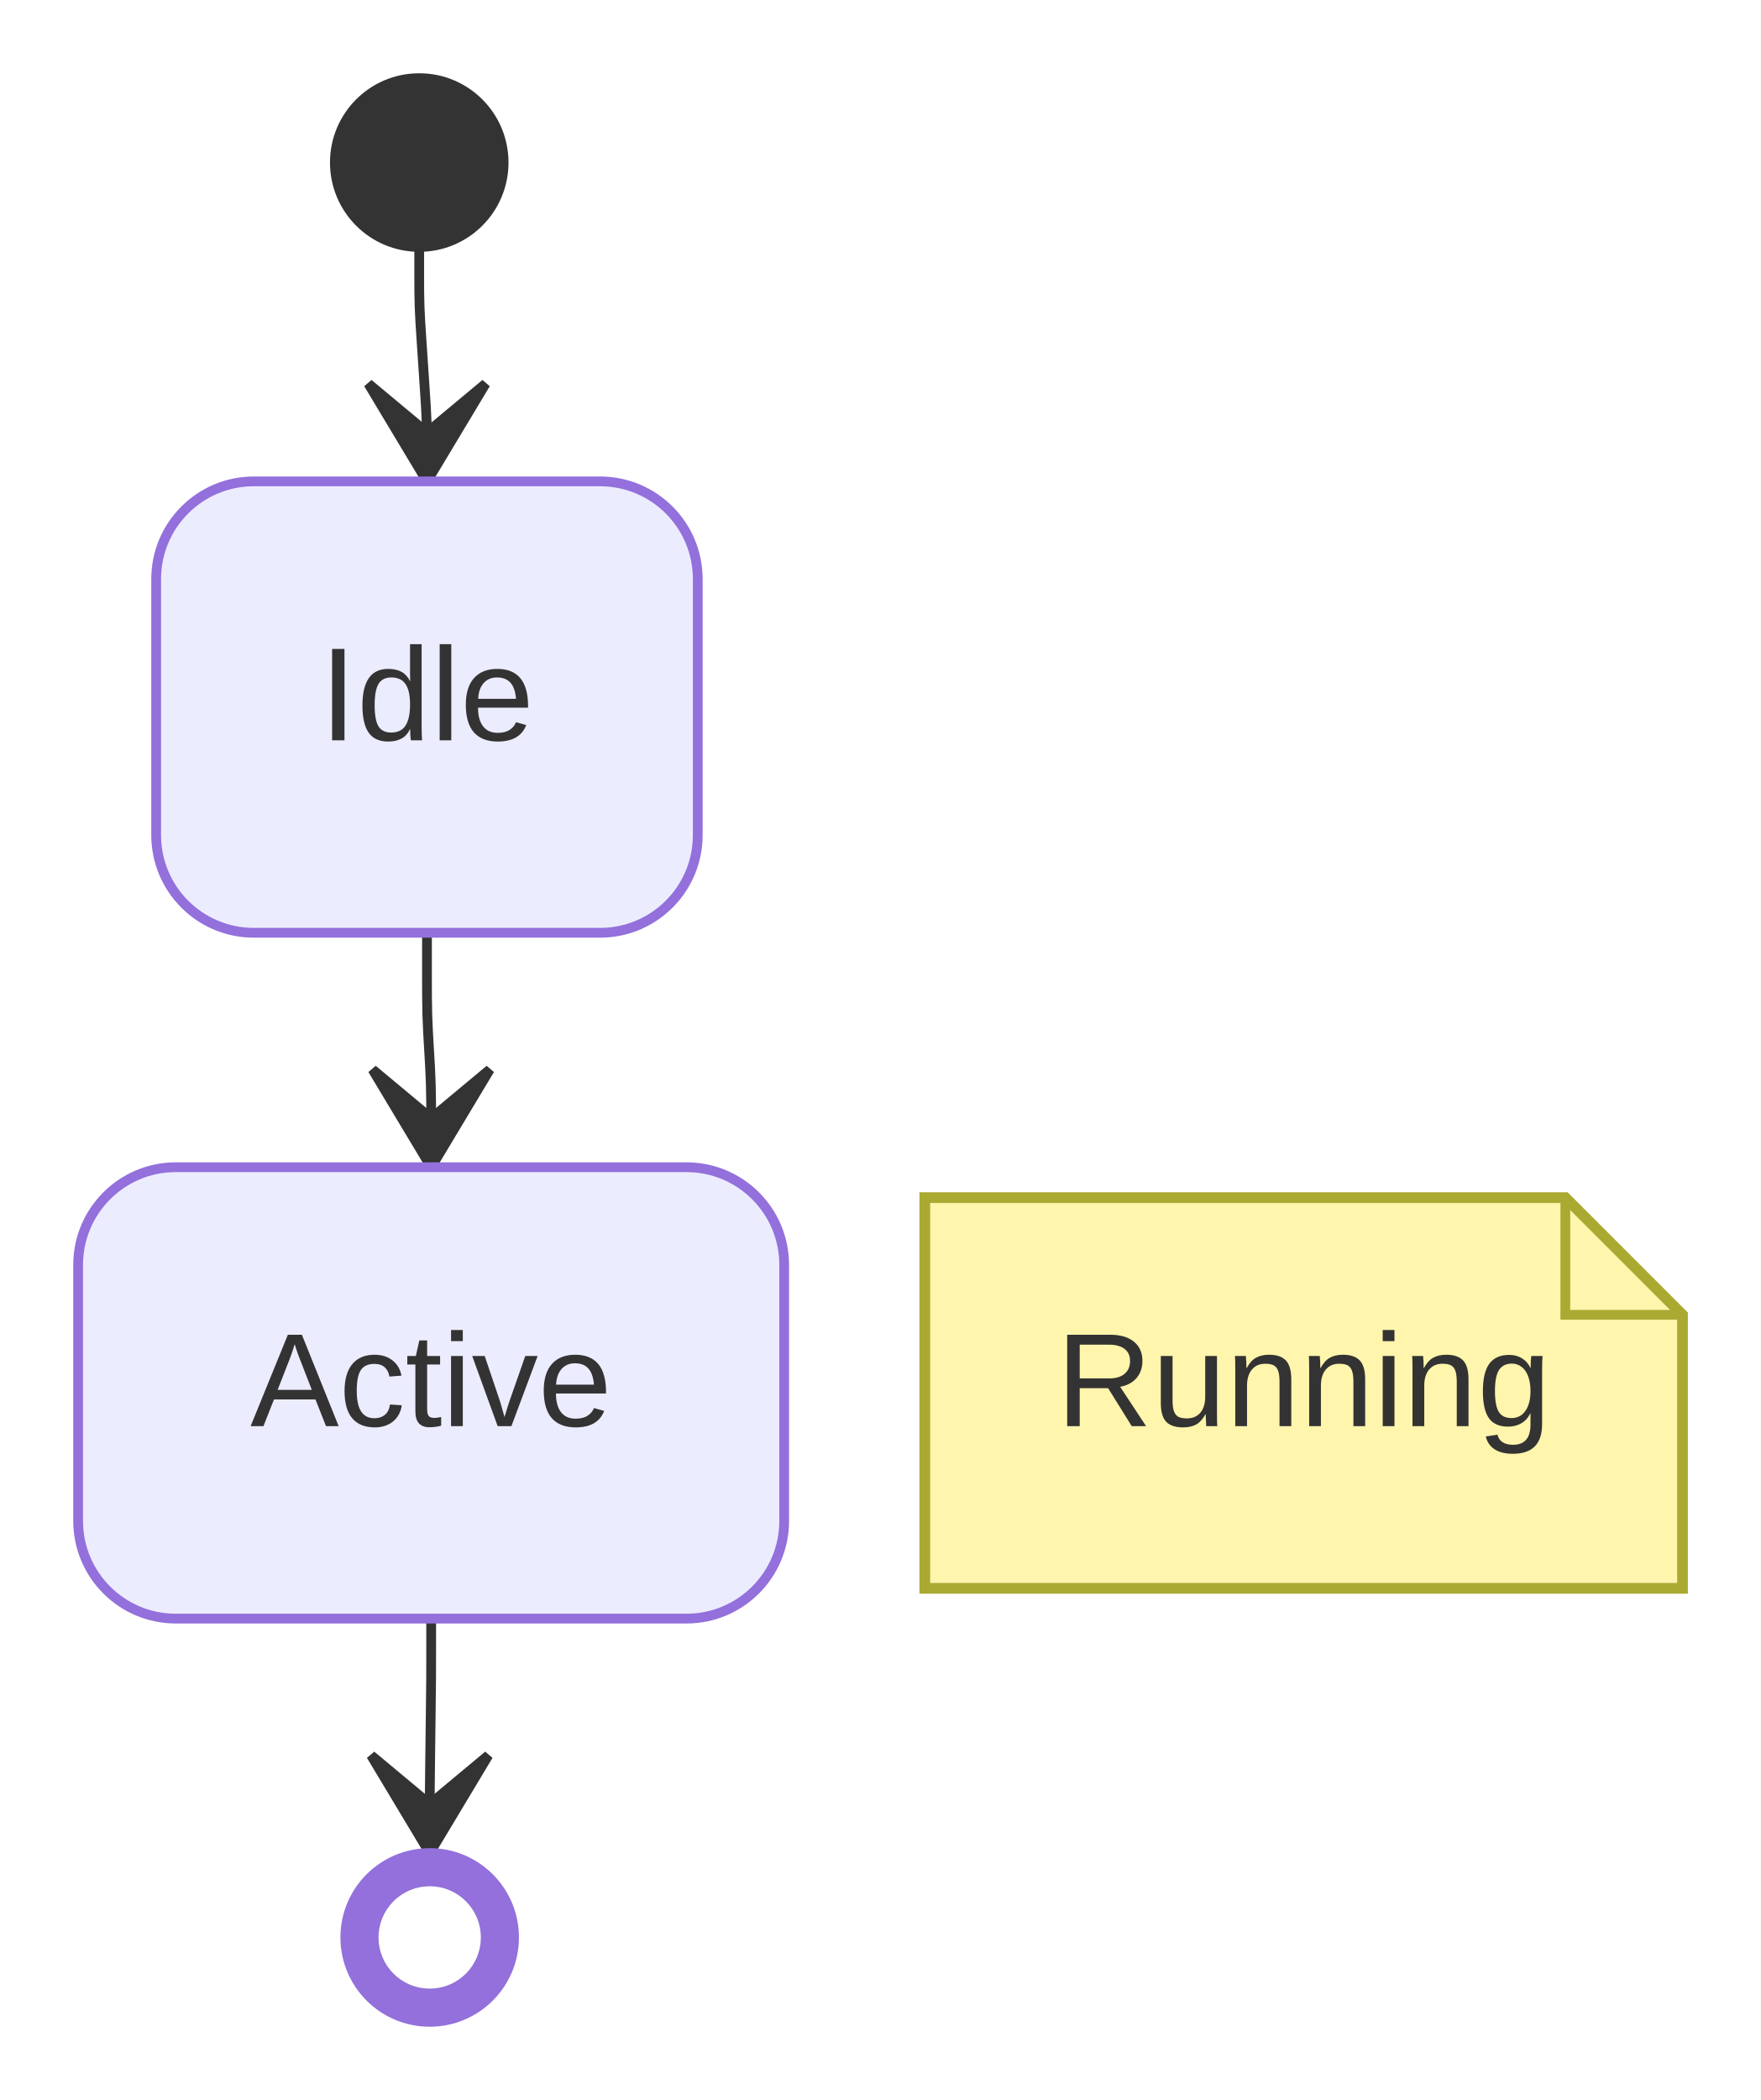
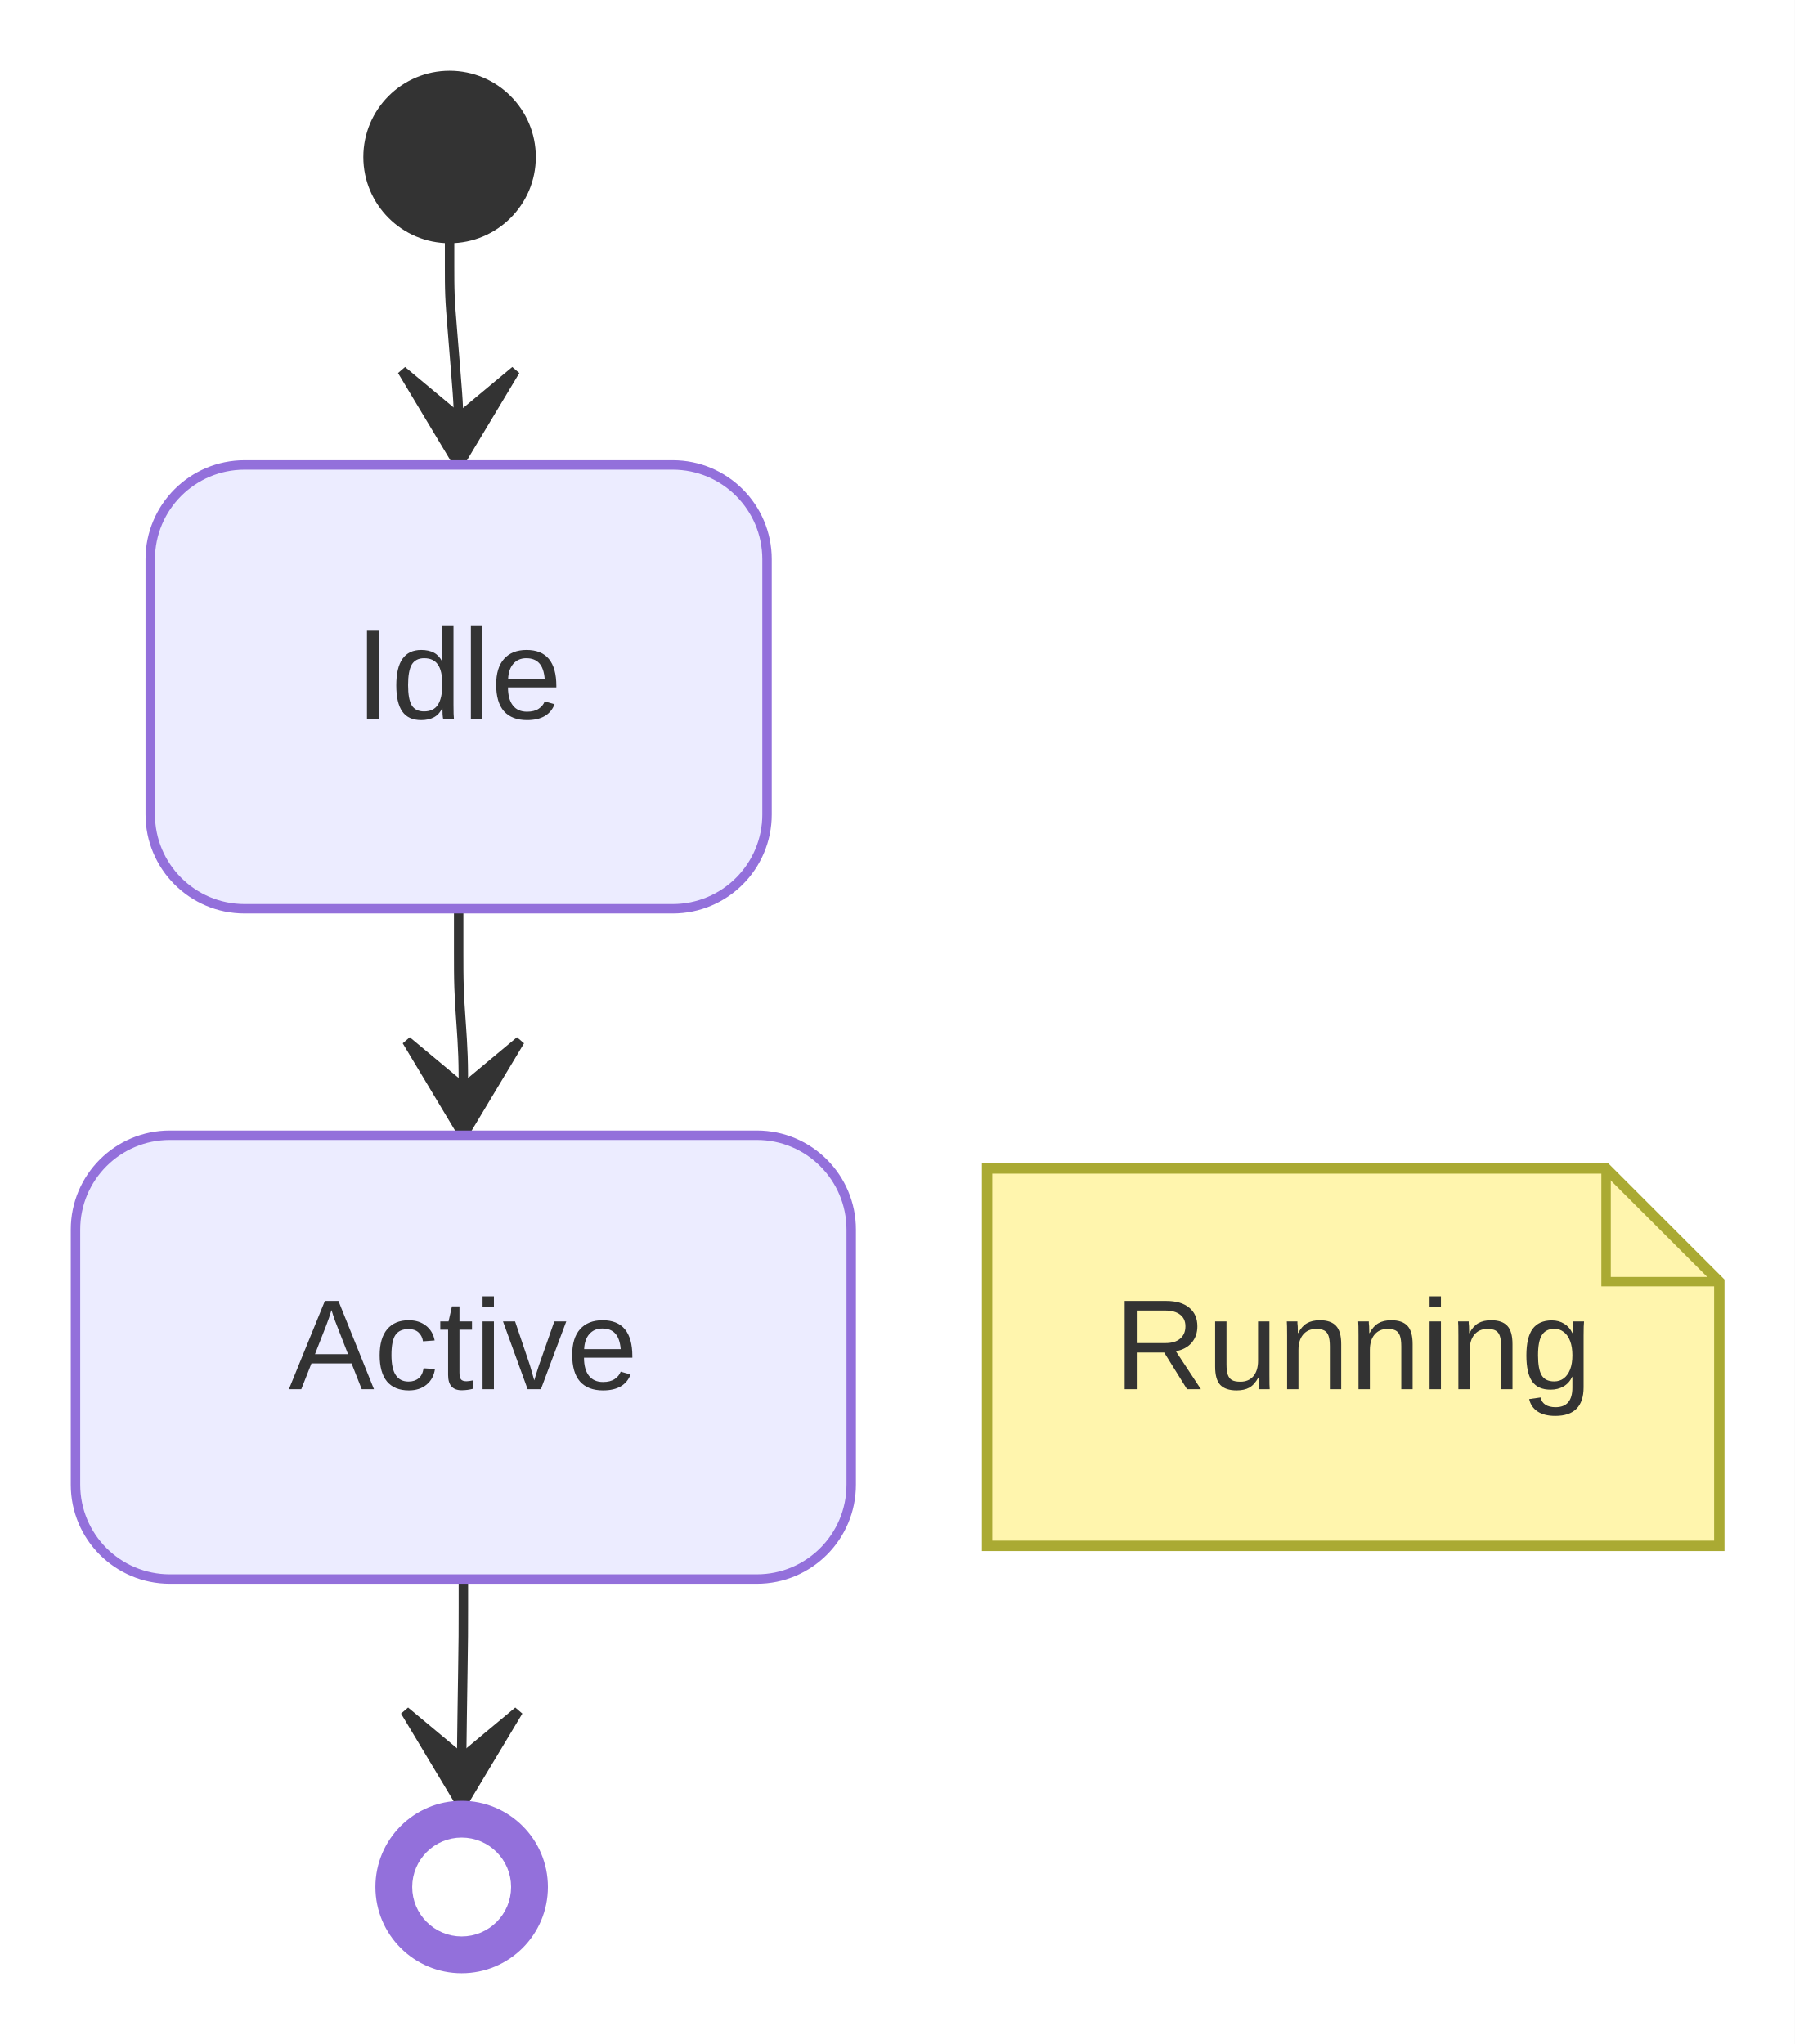
- <svg xmlns="http://www.w3.org/2000/svg" width="180.289" height="214.981" viewBox="0 0 180.289 214.981">
-   <rect x="0" y="0" width="180.289" height="214.981" fill="#FFFFFF" />
+ <svg xmlns="http://www.w3.org/2000/svg" width="190.189" height="216.64" viewBox="0 0 190.189 216.64">
+   <rect x="0" y="0" width="190.189" height="216.64" fill="#FFFFFF" />
  <defs>
    <marker id="arrow-0" viewBox="0 0 10 10" refX="5" refY="5" markerUnits="userSpaceOnUse" markerWidth="8" markerHeight="8" orient="auto">
      <path d="M 0 0 L 10 5 L 0 10 z" fill="#333333" stroke="#333333" stroke-width="1" stroke-dasharray="1,0" />
    </marker>
    <marker id="arrow-start-0" viewBox="0 0 10 10" refX="4.5" refY="5" markerUnits="userSpaceOnUse" markerWidth="8" markerHeight="8" orient="auto">
      <path d="M 0 5 L 10 10 L 10 0 z" fill="#333333" stroke="#333333" stroke-width="1" stroke-dasharray="1,0" />
    </marker>
    <marker id="arrow-state-0" viewBox="0 0 20 14" refX="19" refY="7" markerUnits="userSpaceOnUse" markerWidth="20" markerHeight="14" orient="auto">
      <path d="M 19 7 L 9 13 L 14 7 L 9 1 Z" fill="#333333" stroke="#333333" stroke-width="1" stroke-dasharray="1,0" />
    </marker>
  </defs>
-   <path d="M 94.70 122.60 L 160.29 122.60 L 172.29 134.60 L 172.29 162.60 L 94.70 162.60 Z" fill="#FFF5AD" stroke="#AAAA33" stroke-width="1.1" />
-   <polyline points="160.29,122.60 160.29,134.60 172.29,134.60" fill="none" stroke="#AAAA33" stroke-width="1.0" />
-   <text x="133.50" y="146.00" text-anchor="middle" font-family="'trebuchet ms', verdana, arial, sans-serif" font-size="13.6" fill="#333333">
-     <tspan x="133.50" dy="0.00">Running</tspan>
+   <path d="M 104.60 123.84 L 170.19 123.84 L 182.19 135.84 L 182.19 163.84 L 104.60 163.84 Z" fill="#FFF5AD" stroke="#AAAA33" stroke-width="1.1" />
+   <polyline points="170.19,123.84 170.19,135.84 182.19,135.84" fill="none" stroke="#AAAA33" stroke-width="1.0" />
+   <text x="143.40" y="147.24" text-anchor="middle" font-family="'trebuchet ms', verdana, arial, sans-serif" font-size="13.6" fill="#333333">
+     <tspan x="143.40" dy="0.00">Running</tspan>
  </text>
-   <path d="M 42.928,25.280L 42.928,25.784C42.928,26.288,42.928,27.296,42.928,28.304C42.928,29.312,42.928,30.320,42.962,31.327C42.995,32.334,43.063,33.340,43.161,34.821C43.260,36.302,43.391,38.258,43.490,39.739C43.588,41.220,43.656,42.226,43.689,43.233C43.723,44.240,43.723,45.248,43.723,46.256C43.723,47.264,43.723,48.272,43.723,48.776L 43.723,49.280" fill="none" stroke="#333333" stroke-width="1" marker-end="url(#arrow-state-0)" stroke-linecap="round" stroke-linejoin="round" />
-   <path d="M 43.723,95.490L 43.723,96.289C43.723,97.088,43.723,98.686,43.723,100.086C43.723,101.486,43.723,102.688,43.758,103.889C43.794,105.090,43.866,106.290,43.901,106.890C43.937,107.491,43.937,107.491,43.973,108.090C44.009,108.690,44.080,109.890,44.116,111.092C44.152,112.293,44.152,113.495,44.152,114.895C44.152,116.295,44.152,117.893,44.152,118.692L 44.152,119.490" fill="none" stroke="#333333" stroke-width="1" marker-end="url(#arrow-state-0)" stroke-linecap="round" stroke-linejoin="round" />
-   <path d="M 44.152,165.701L 44.152,166.205C44.152,166.709,44.152,167.717,44.152,168.725C44.152,169.733,44.152,170.741,44.146,171.749C44.139,172.757,44.127,173.765,44.108,175.245C44.090,176.725,44.066,178.677,44.047,180.157C44.029,181.637,44.017,182.645,44.010,183.653C44.004,184.661,44.004,185.669,44.004,186.677C44.004,187.685,44.004,188.693,44.004,189.197L 44.004,189.701" fill="none" stroke="#333333" stroke-width="1" marker-end="url(#arrow-state-0)" stroke-linecap="round" stroke-linejoin="round" />
-   <rect x="8.00" y="119.49" width="72.30" height="46.21" rx="10" ry="10" fill="#ECECFF" stroke="#9370DB" stroke-width="1" stroke-linejoin="round" stroke-linecap="round" />
-   <text x="44.15" y="146.00" text-anchor="middle" font-family="'trebuchet ms', verdana, arial, sans-serif" font-size="13.6" fill="#333333">
-     <tspan x="44.15" dy="0.00">Active</tspan>
+   <path d="M 47.640,25.280L 47.640,25.784C47.640,26.288,47.640,27.296,47.640,28.304C47.640,29.312,47.640,30.320,47.681,31.326C47.722,32.333,47.803,33.337,47.923,34.819C48.043,36.301,48.202,38.259,48.322,39.741C48.442,41.223,48.523,42.227,48.564,43.234C48.604,44.240,48.604,45.248,48.604,46.256C48.604,47.264,48.604,48.272,48.604,48.776L 48.604,49.280" fill="none" stroke="#333333" stroke-width="1" marker-end="url(#arrow-state-0)" stroke-linecap="round" stroke-linejoin="round" />
+   <path d="M 48.604,96.320L 48.604,97.119C48.604,97.917,48.604,99.514,48.604,100.914C48.604,102.314,48.604,103.517,48.646,104.719C48.687,105.920,48.770,107.120,48.812,107.720C48.853,108.320,48.853,108.320,48.894,108.920C48.936,109.520,49.019,110.720,49.060,111.921C49.102,113.123,49.102,114.326,49.102,115.726C49.102,117.126,49.102,118.723,49.102,119.521L 49.102,120.320" fill="none" stroke="#333333" stroke-width="1" marker-end="url(#arrow-state-0)" stroke-linecap="round" stroke-linejoin="round" />
+   <path d="M 49.102,167.360L 49.102,167.864C49.102,168.368,49.102,169.376,49.102,170.384C49.102,171.392,49.102,172.400,49.094,173.408C49.087,174.416,49.072,175.424,49.049,176.904C49.027,178.384,48.998,180.336,48.976,181.816C48.953,183.296,48.938,184.304,48.931,185.312C48.923,186.320,48.923,187.328,48.923,188.336C48.923,189.344,48.923,190.352,48.923,190.856L 48.923,191.360" fill="none" stroke="#333333" stroke-width="1" marker-end="url(#arrow-state-0)" stroke-linecap="round" stroke-linejoin="round" />
+   <rect x="8.00" y="120.32" width="82.20" height="47.04" rx="10" ry="10" fill="#ECECFF" stroke="#9370DB" stroke-width="1" stroke-linejoin="round" stroke-linecap="round" />
+   <text x="49.10" y="147.24" text-anchor="middle" font-family="'trebuchet ms', verdana, arial, sans-serif" font-size="13.6" fill="#333333">
+     <tspan x="49.10" dy="0.00">Active</tspan>
  </text>
-   <rect x="15.99" y="49.28" width="55.46" height="46.21" rx="10" ry="10" fill="#ECECFF" stroke="#9370DB" stroke-width="1" stroke-linejoin="round" stroke-linecap="round" />
-   <text x="43.72" y="75.79" text-anchor="middle" font-family="'trebuchet ms', verdana, arial, sans-serif" font-size="13.6" fill="#333333">
-     <tspan x="43.72" dy="0.00">Idle</tspan>
+   <rect x="15.92" y="49.28" width="65.36" height="47.04" rx="10" ry="10" fill="#ECECFF" stroke="#9370DB" stroke-width="1" stroke-linejoin="round" stroke-linecap="round" />
+   <text x="48.60" y="76.20" text-anchor="middle" font-family="'trebuchet ms', verdana, arial, sans-serif" font-size="13.6" fill="#333333">
+     <tspan x="48.60" dy="0.00">Idle</tspan>
  </text>
-   <circle cx="44.00" cy="198.34" r="8.64" fill="#9370DB" stroke="#9370DB" stroke-width="1" stroke-linejoin="round" stroke-linecap="round" />
-   <circle cx="44.00" cy="198.34" r="4.64" fill="#FFFFFF" stroke="#FFFFFF" stroke-width="1.2" stroke-linejoin="round" stroke-linecap="round" />
-   <circle cx="42.93" cy="16.64" r="8.64" fill="#333333" stroke="#333333" stroke-width="1" stroke-linejoin="round" stroke-linecap="round" />
+   <circle cx="48.92" cy="200.00" r="8.64" fill="#9370DB" stroke="#9370DB" stroke-width="1" stroke-linejoin="round" stroke-linecap="round" />
+   <circle cx="48.92" cy="200.00" r="4.64" fill="#FFFFFF" stroke="#FFFFFF" stroke-width="1.2" stroke-linejoin="round" stroke-linecap="round" />
+   <circle cx="47.64" cy="16.64" r="8.64" fill="#333333" stroke="#333333" stroke-width="1" stroke-linejoin="round" stroke-linecap="round" />
</svg>
